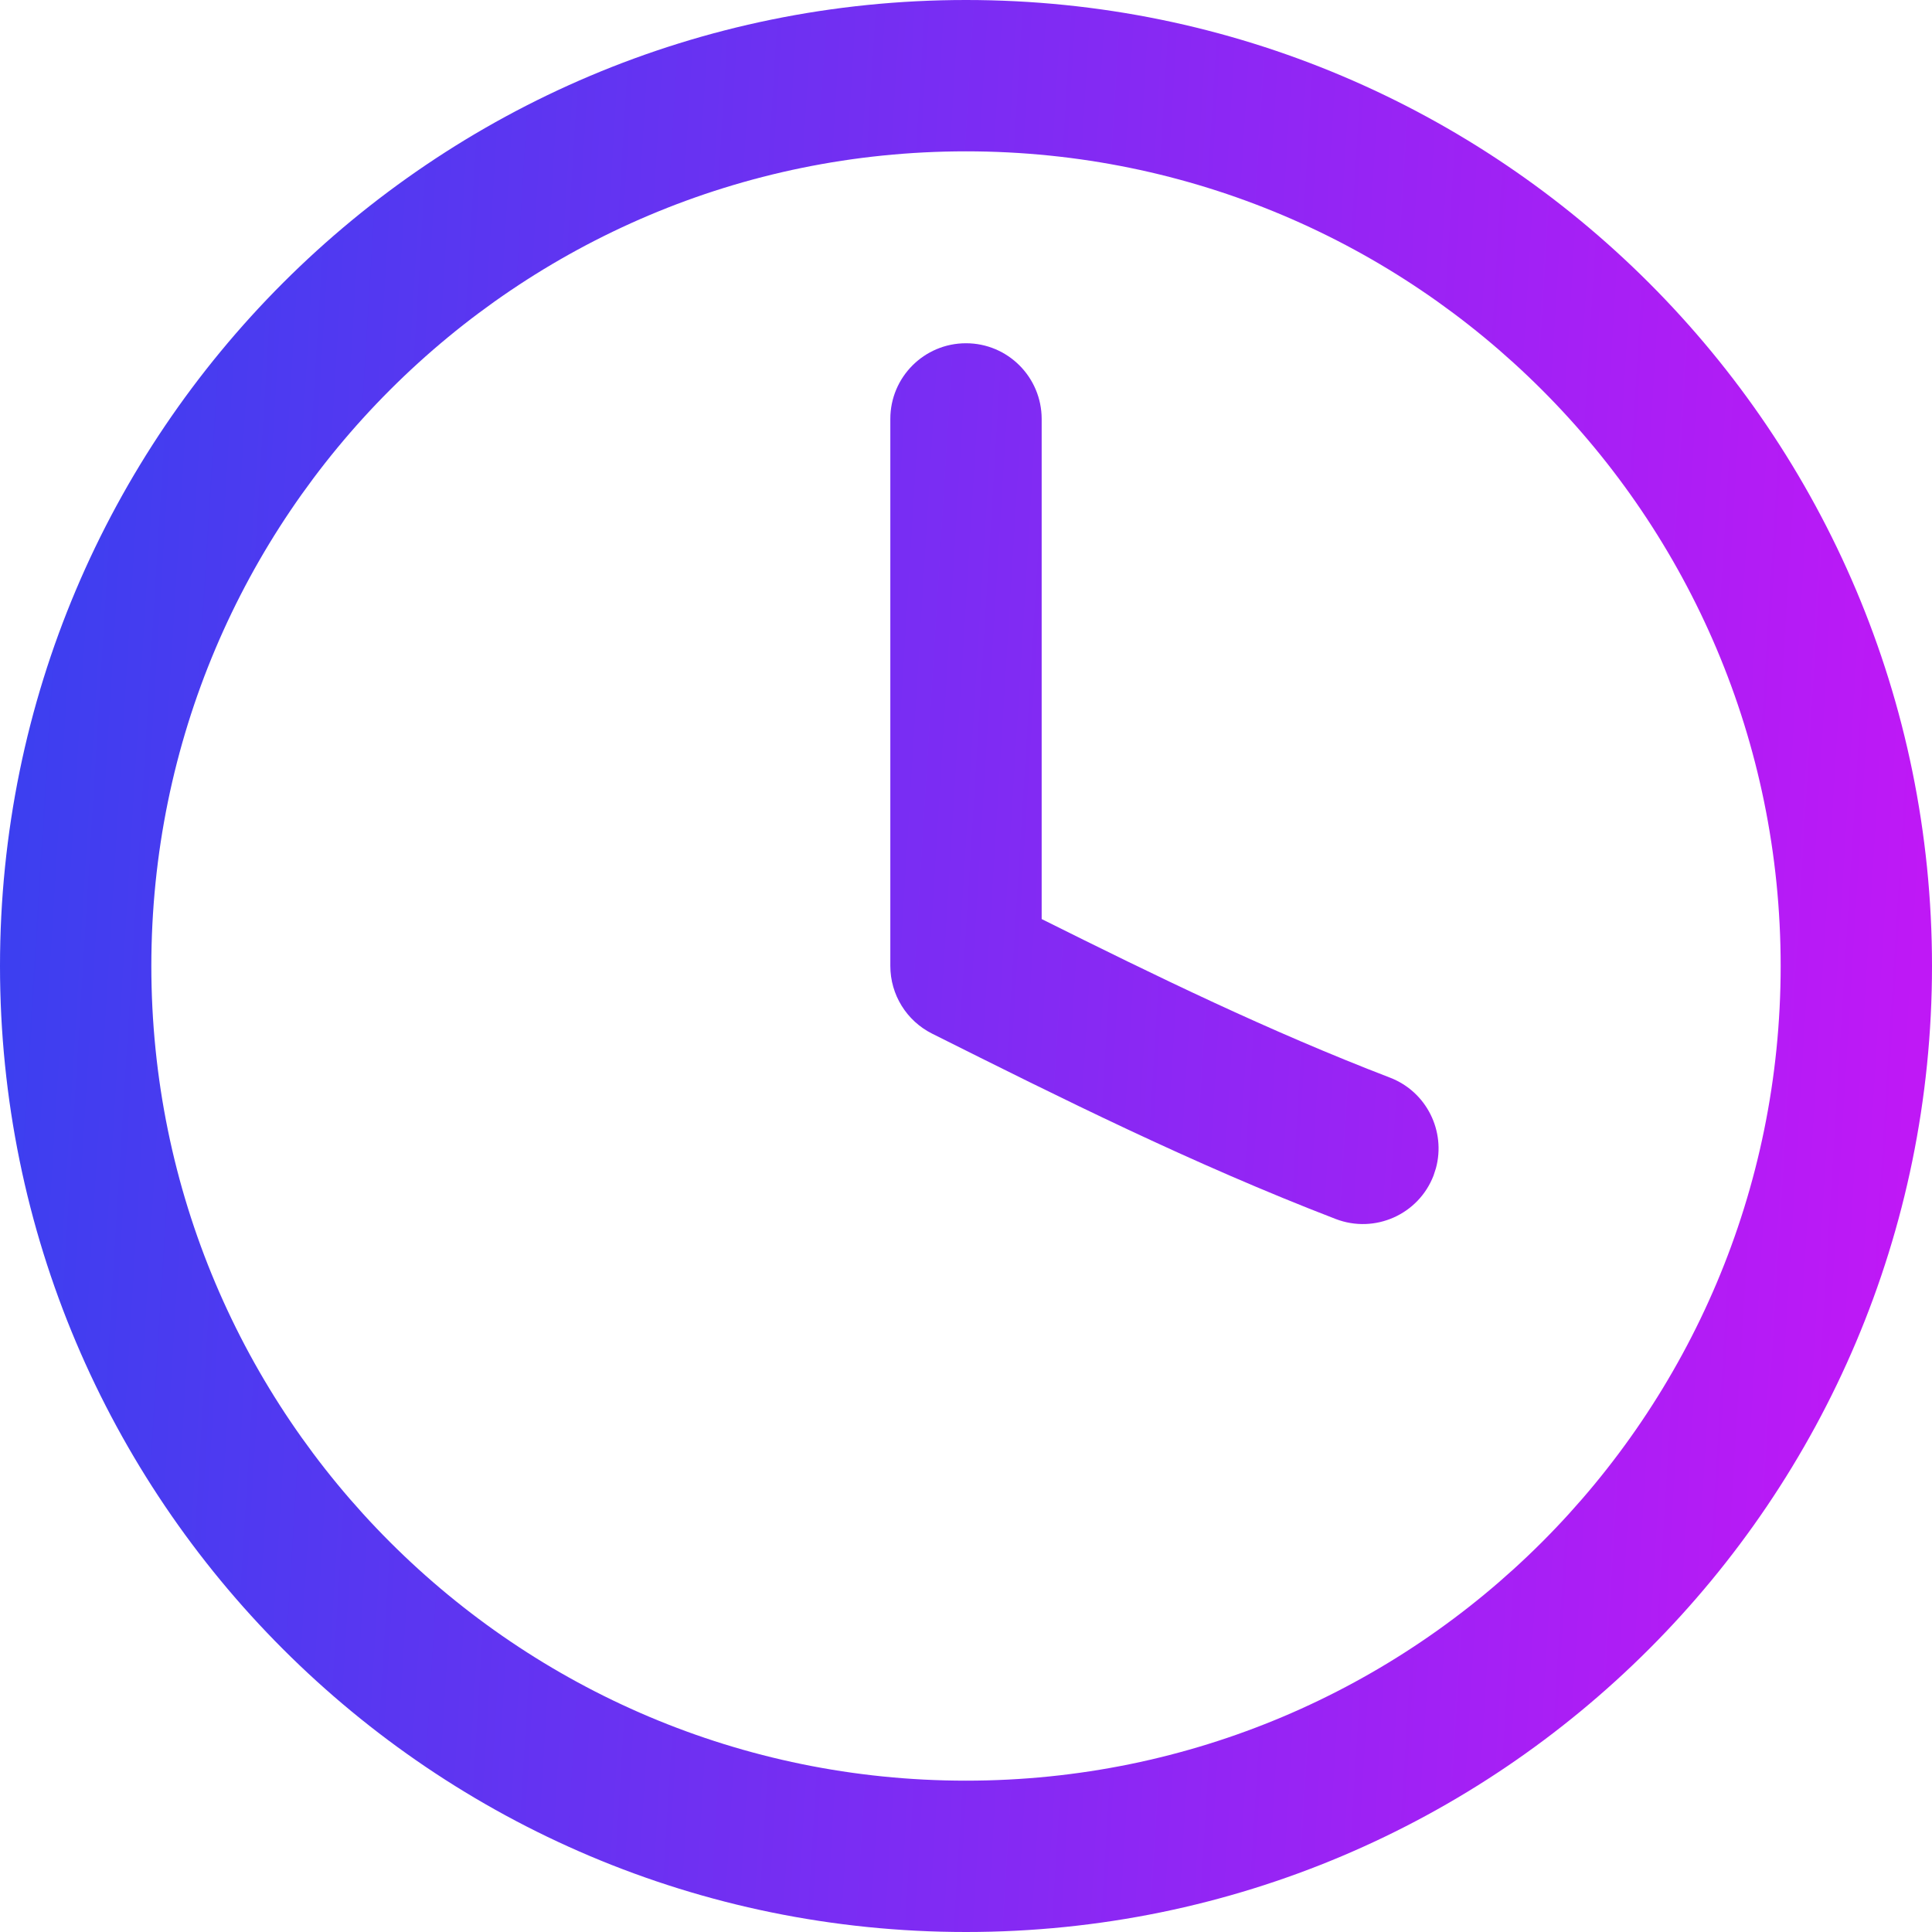
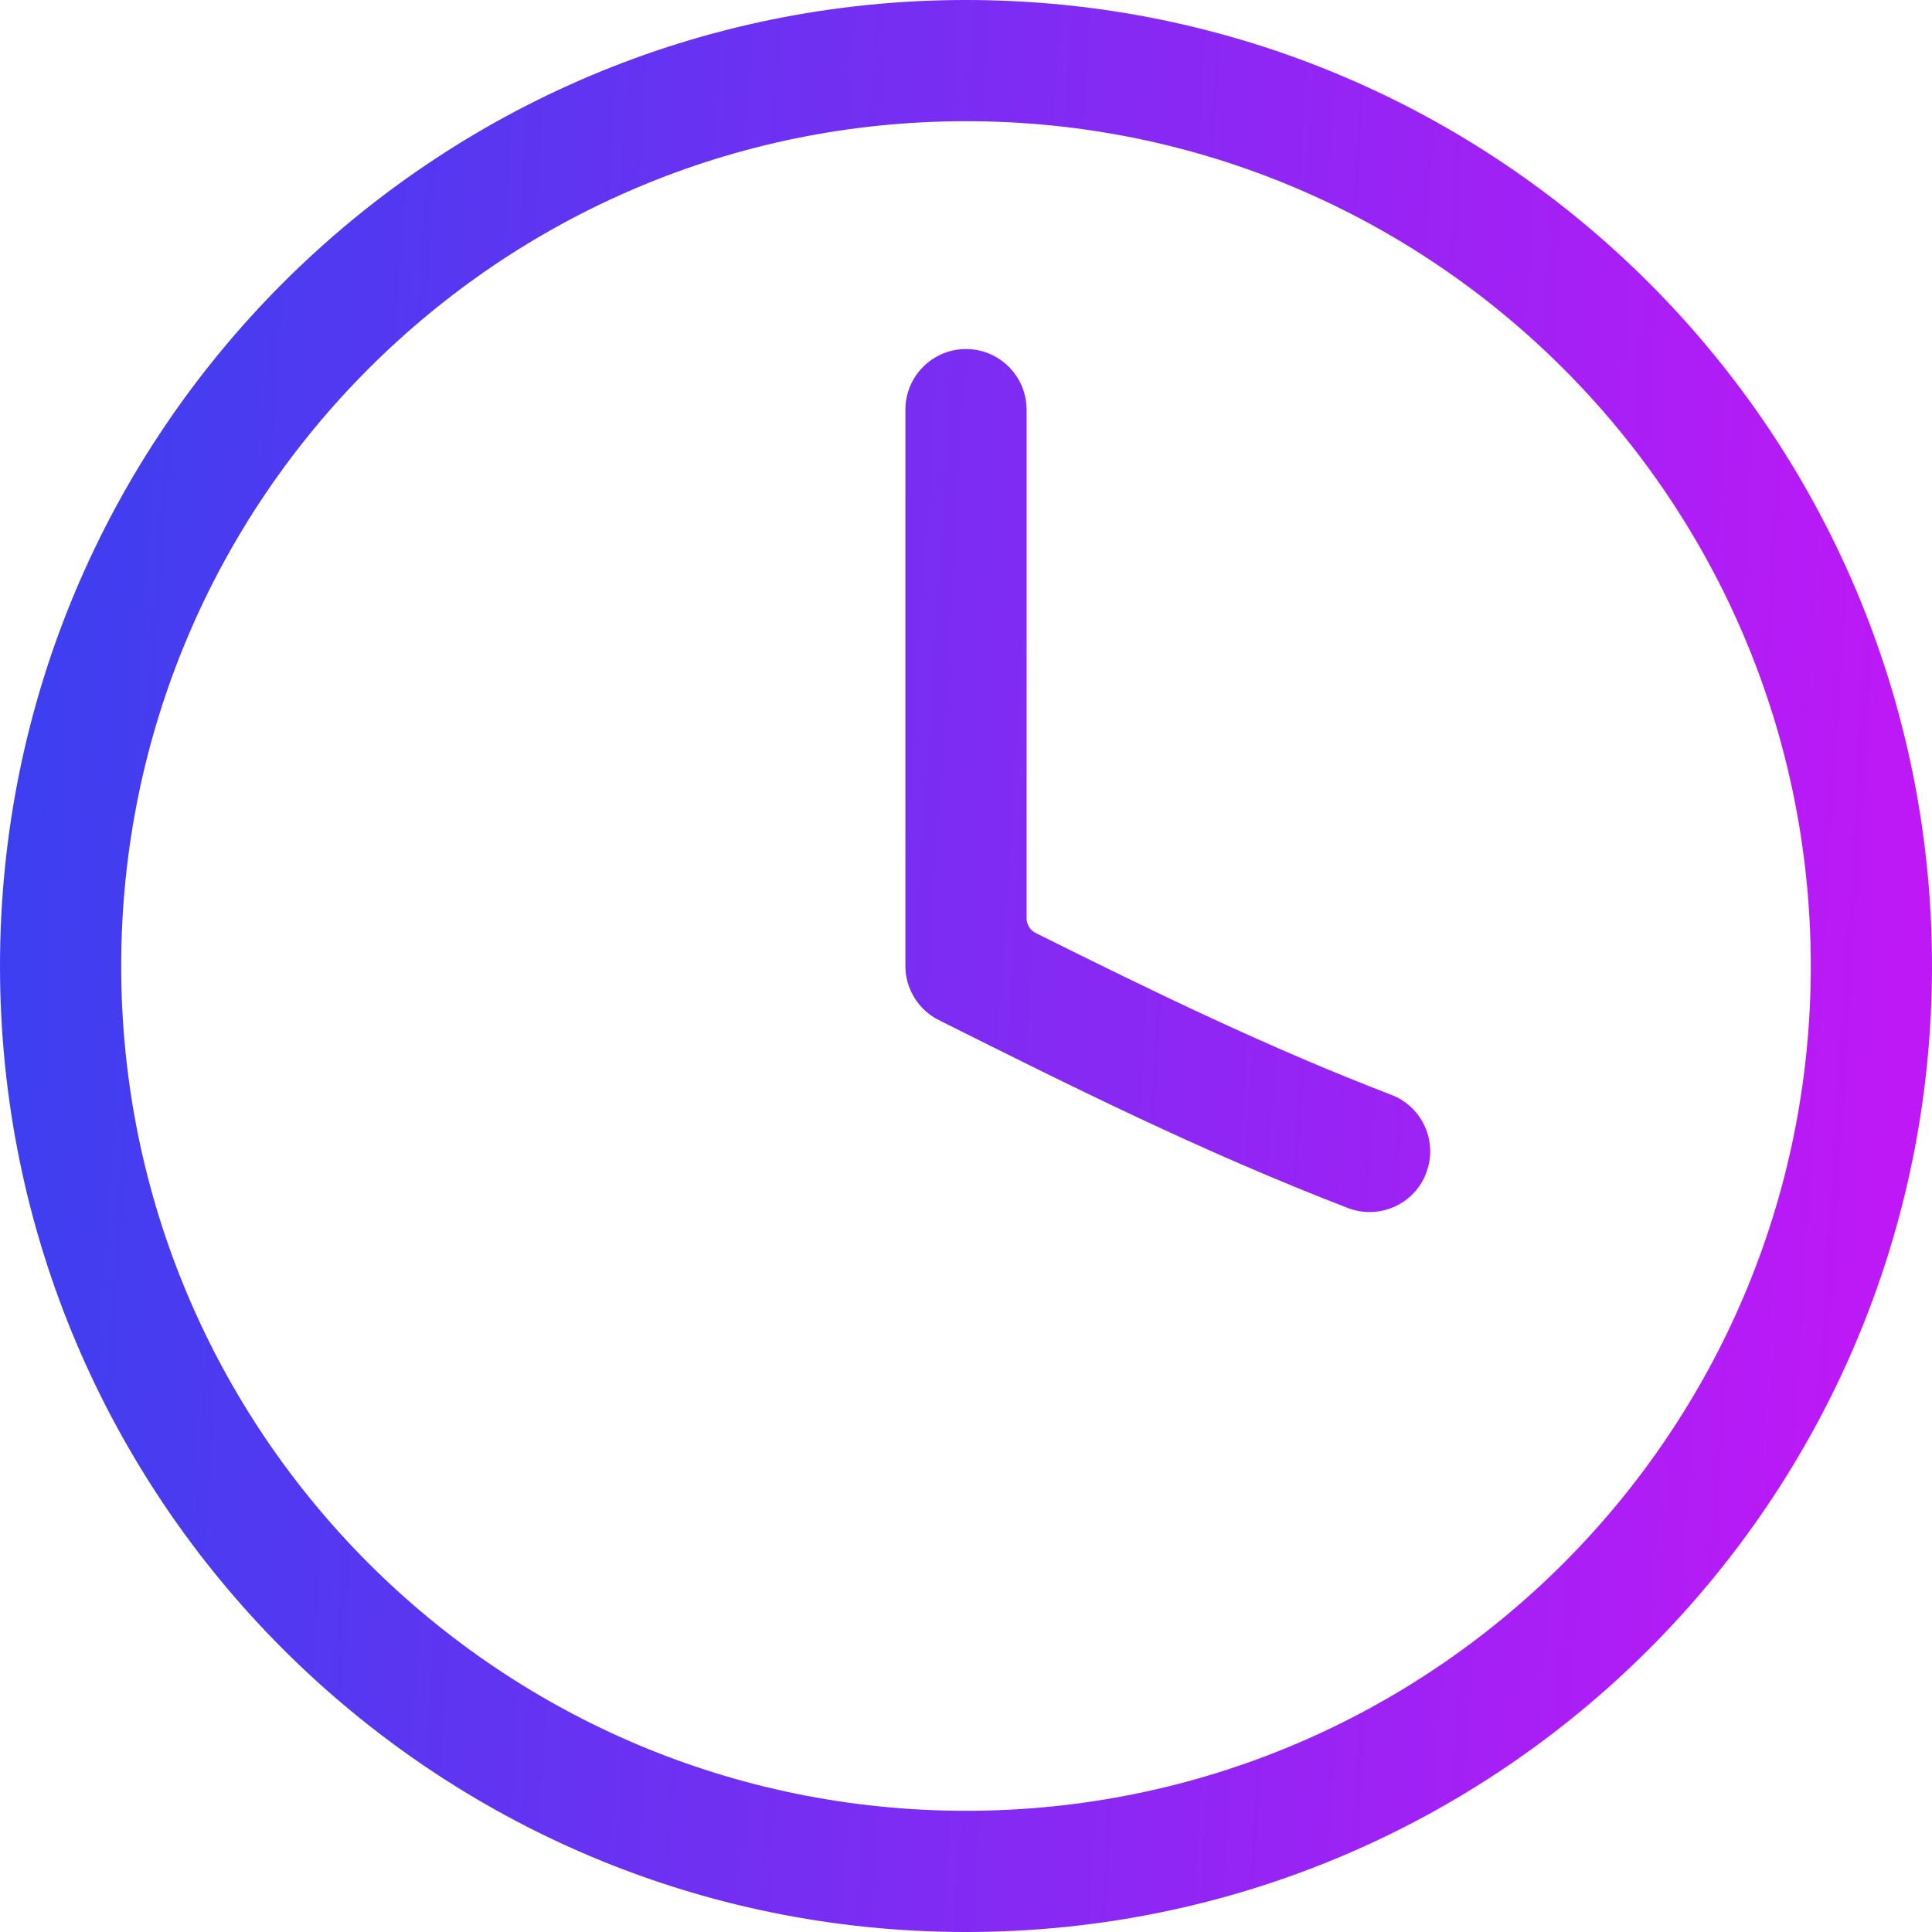
<svg xmlns="http://www.w3.org/2000/svg" preserveAspectRatio="none" overflow="visible" style="display: block;" width="30" height="30" viewBox="0 0 30 30" fill="none">
  <g id="TIME">
    <g id="Union">
-       <path d="M15 5.33C15.649 5.33 16.174 5.856 16.175 6.505V14.271C17.956 15.159 19.709 16.013 21.585 16.734C22.153 16.953 22.453 17.565 22.297 18.14L22.26 18.254C22.027 18.859 21.348 19.161 20.742 18.929C18.516 18.072 16.466 17.047 14.475 16.051C14.077 15.852 13.825 15.445 13.825 15V6.505C13.825 5.856 14.351 5.33 15 5.33Z" fill="url(#paint0_linear_0_50)" />
-       <path fill-rule="evenodd" clip-rule="evenodd" d="M15 0C23.284 0 30 6.716 30 15C30 23.284 23.284 30 15 30C6.716 30 0 23.284 0 15C0 6.716 6.716 0 15 0ZM15 2.35C8.014 2.35 2.35 8.014 2.35 15C2.35 21.986 8.014 27.65 15 27.65C21.986 27.65 27.65 21.986 27.65 15C27.65 8.014 21.986 2.35 15 2.35Z" fill="url(#paint1_linear_0_50)" />
+       <path d="M15 5.42C15.519 5.42 15.94 5.841 15.941 6.361V14.259C15.941 14.355 15.995 14.444 16.081 14.487C17.893 15.39 19.685 16.263 21.605 17.001C22.056 17.174 22.297 17.658 22.178 18.114L22.145 18.218C21.959 18.702 21.416 18.944 20.931 18.758C18.68 17.892 16.607 16.855 14.58 15.841C14.262 15.682 14.059 15.357 14.059 15V6.361C14.06 5.841 14.481 5.42 15 5.42Z" fill="url(#paint0_linear_0_50)" />
+       <path fill-rule="evenodd" clip-rule="evenodd" d="M15 0C23.284 0 30 6.716 30 15C30 23.284 23.284 30 15 30C6.716 30 0 23.284 0 15C0 6.716 6.716 0 15 0ZM15 1.882C7.755 1.882 1.882 7.755 1.882 15C1.882 22.245 7.755 28.118 15 28.118C22.245 28.118 28.118 22.245 28.118 15C28.118 7.755 22.245 1.882 15 1.882Z" fill="url(#paint1_linear_0_50)" />
    </g>
  </g>
  <defs>
    <linearGradient id="paint0_linear_0_50" x1="-6.821" y1="-7.469" x2="31.013" y2="-5.149" gradientUnits="userSpaceOnUse">
      <stop stop-color="#184AEE" />
      <stop offset="1" stop-color="#BF18F6" />
    </linearGradient>
    <linearGradient id="paint1_linear_0_50" x1="-6.821" y1="-7.469" x2="31.013" y2="-5.149" gradientUnits="userSpaceOnUse">
      <stop stop-color="#184AEE" />
      <stop offset="1" stop-color="#BF18F6" />
    </linearGradient>
  </defs>
</svg>
